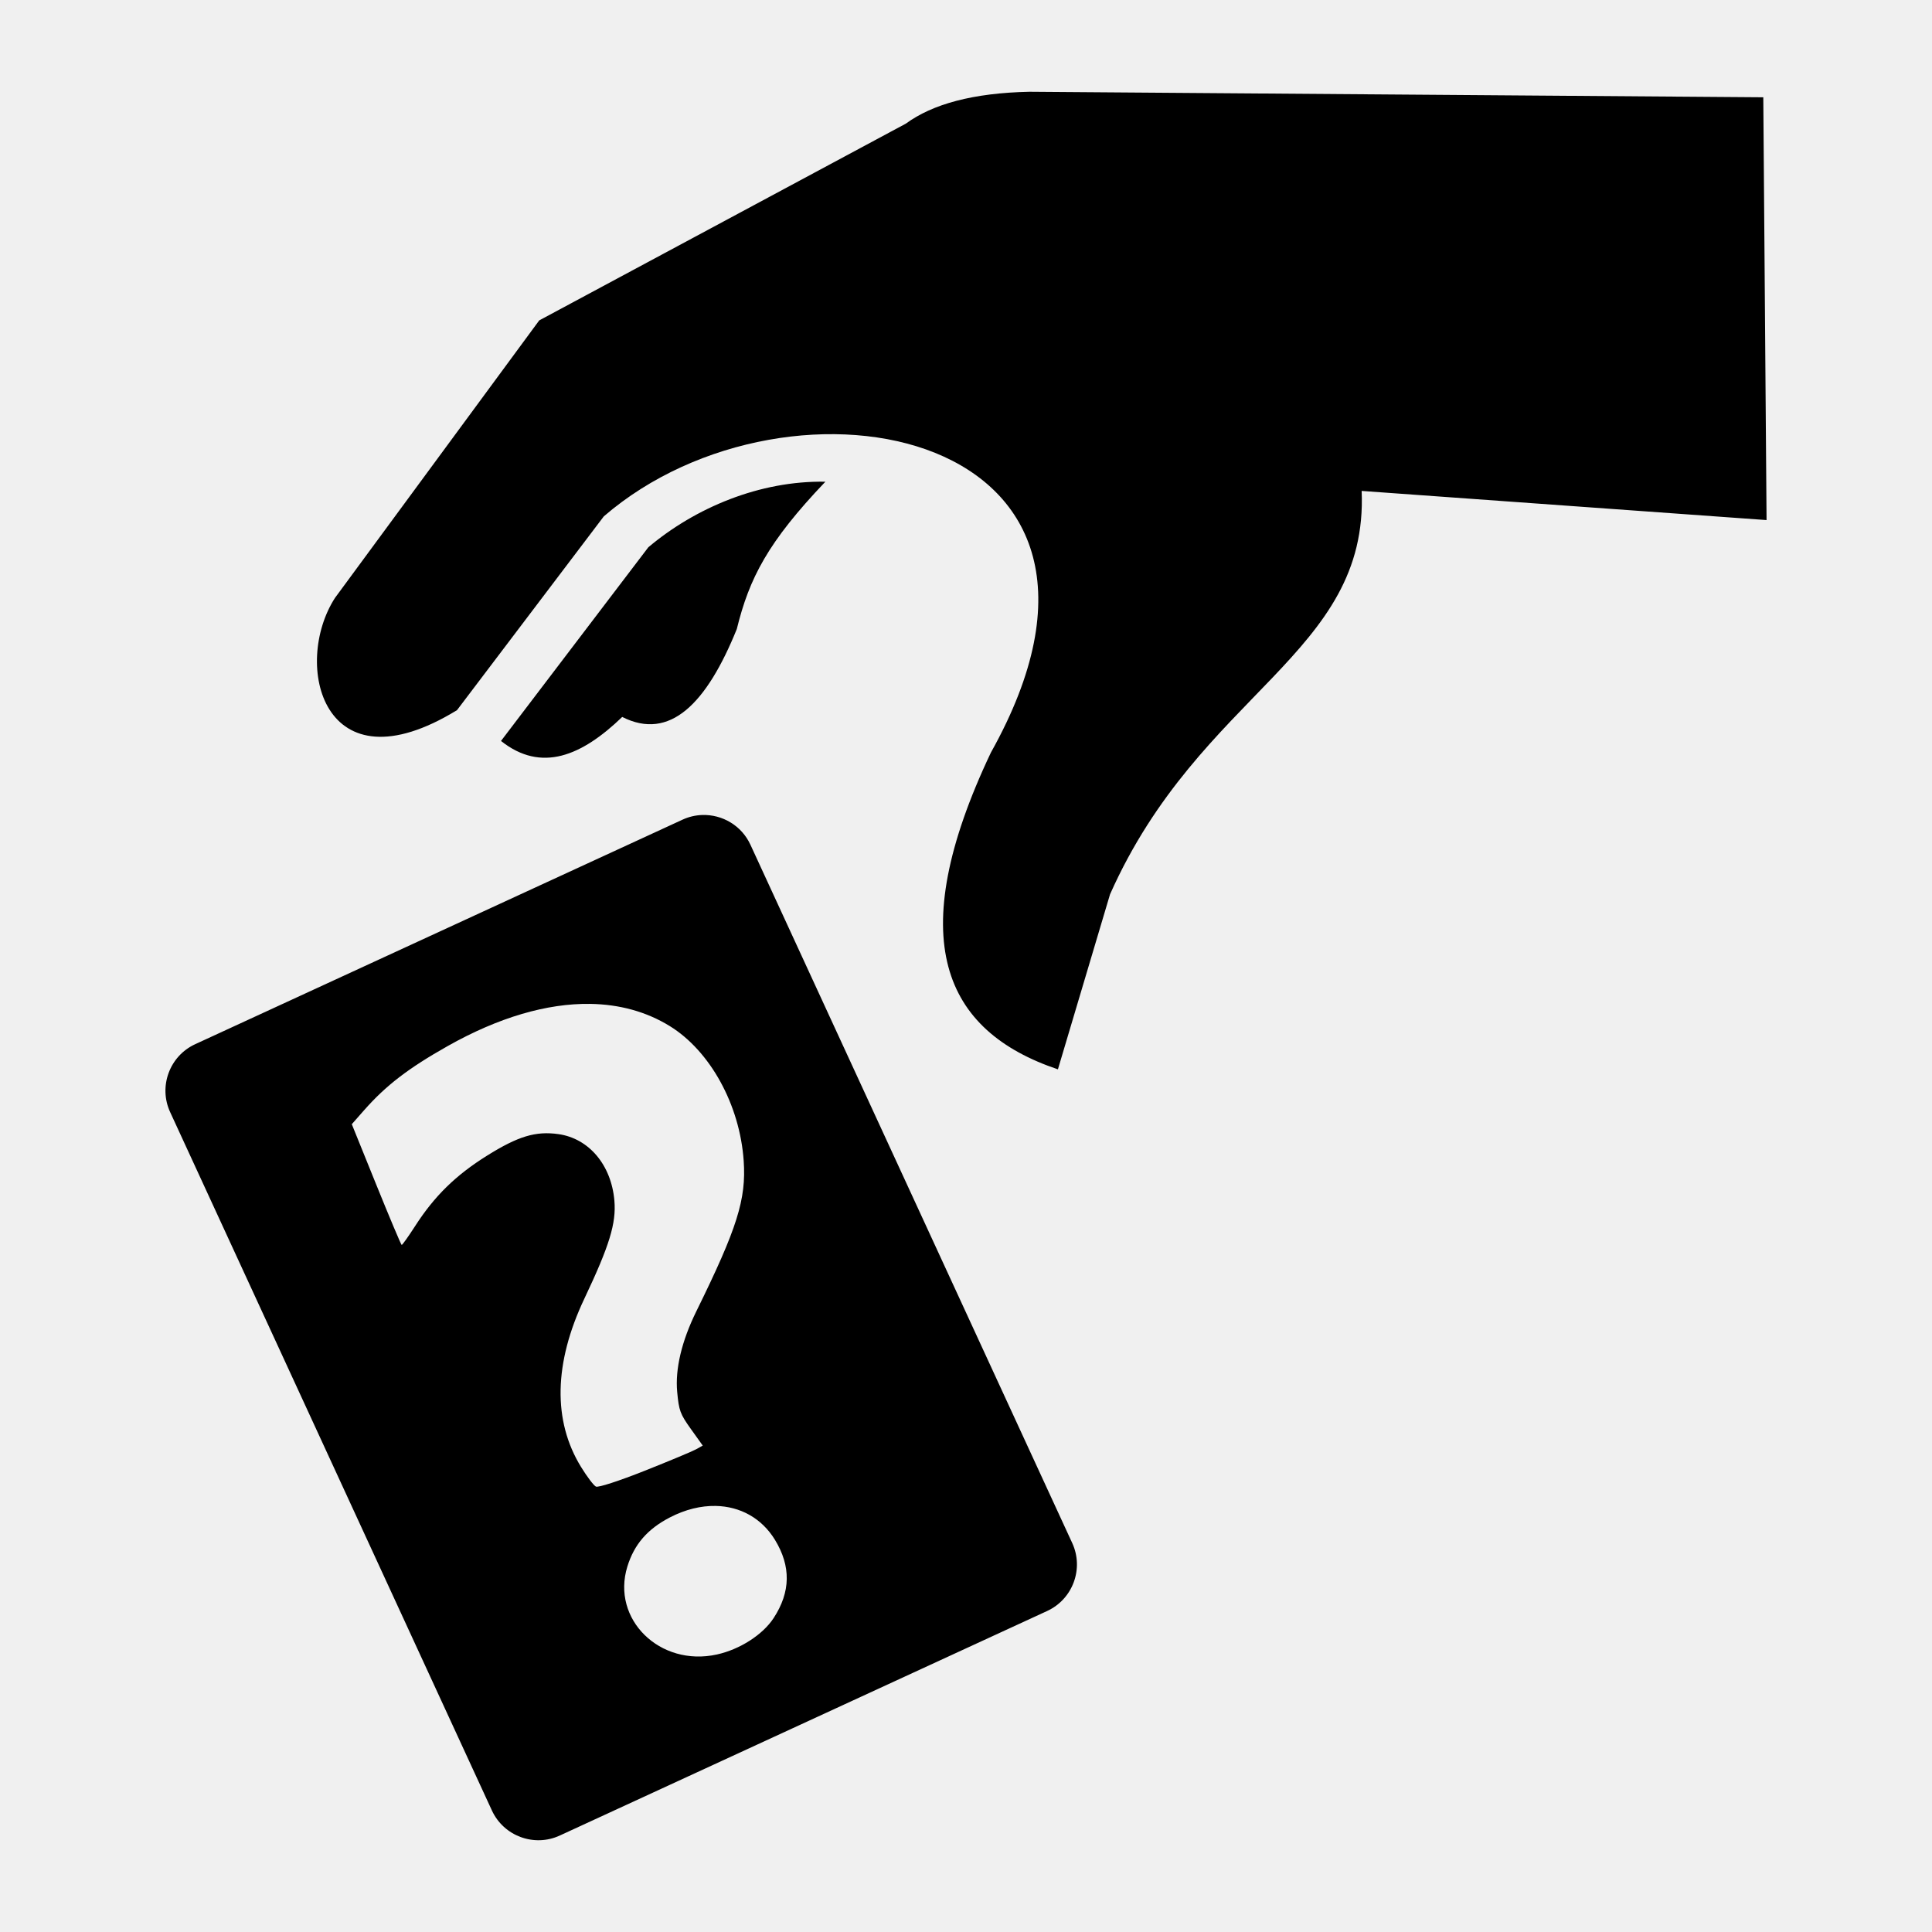
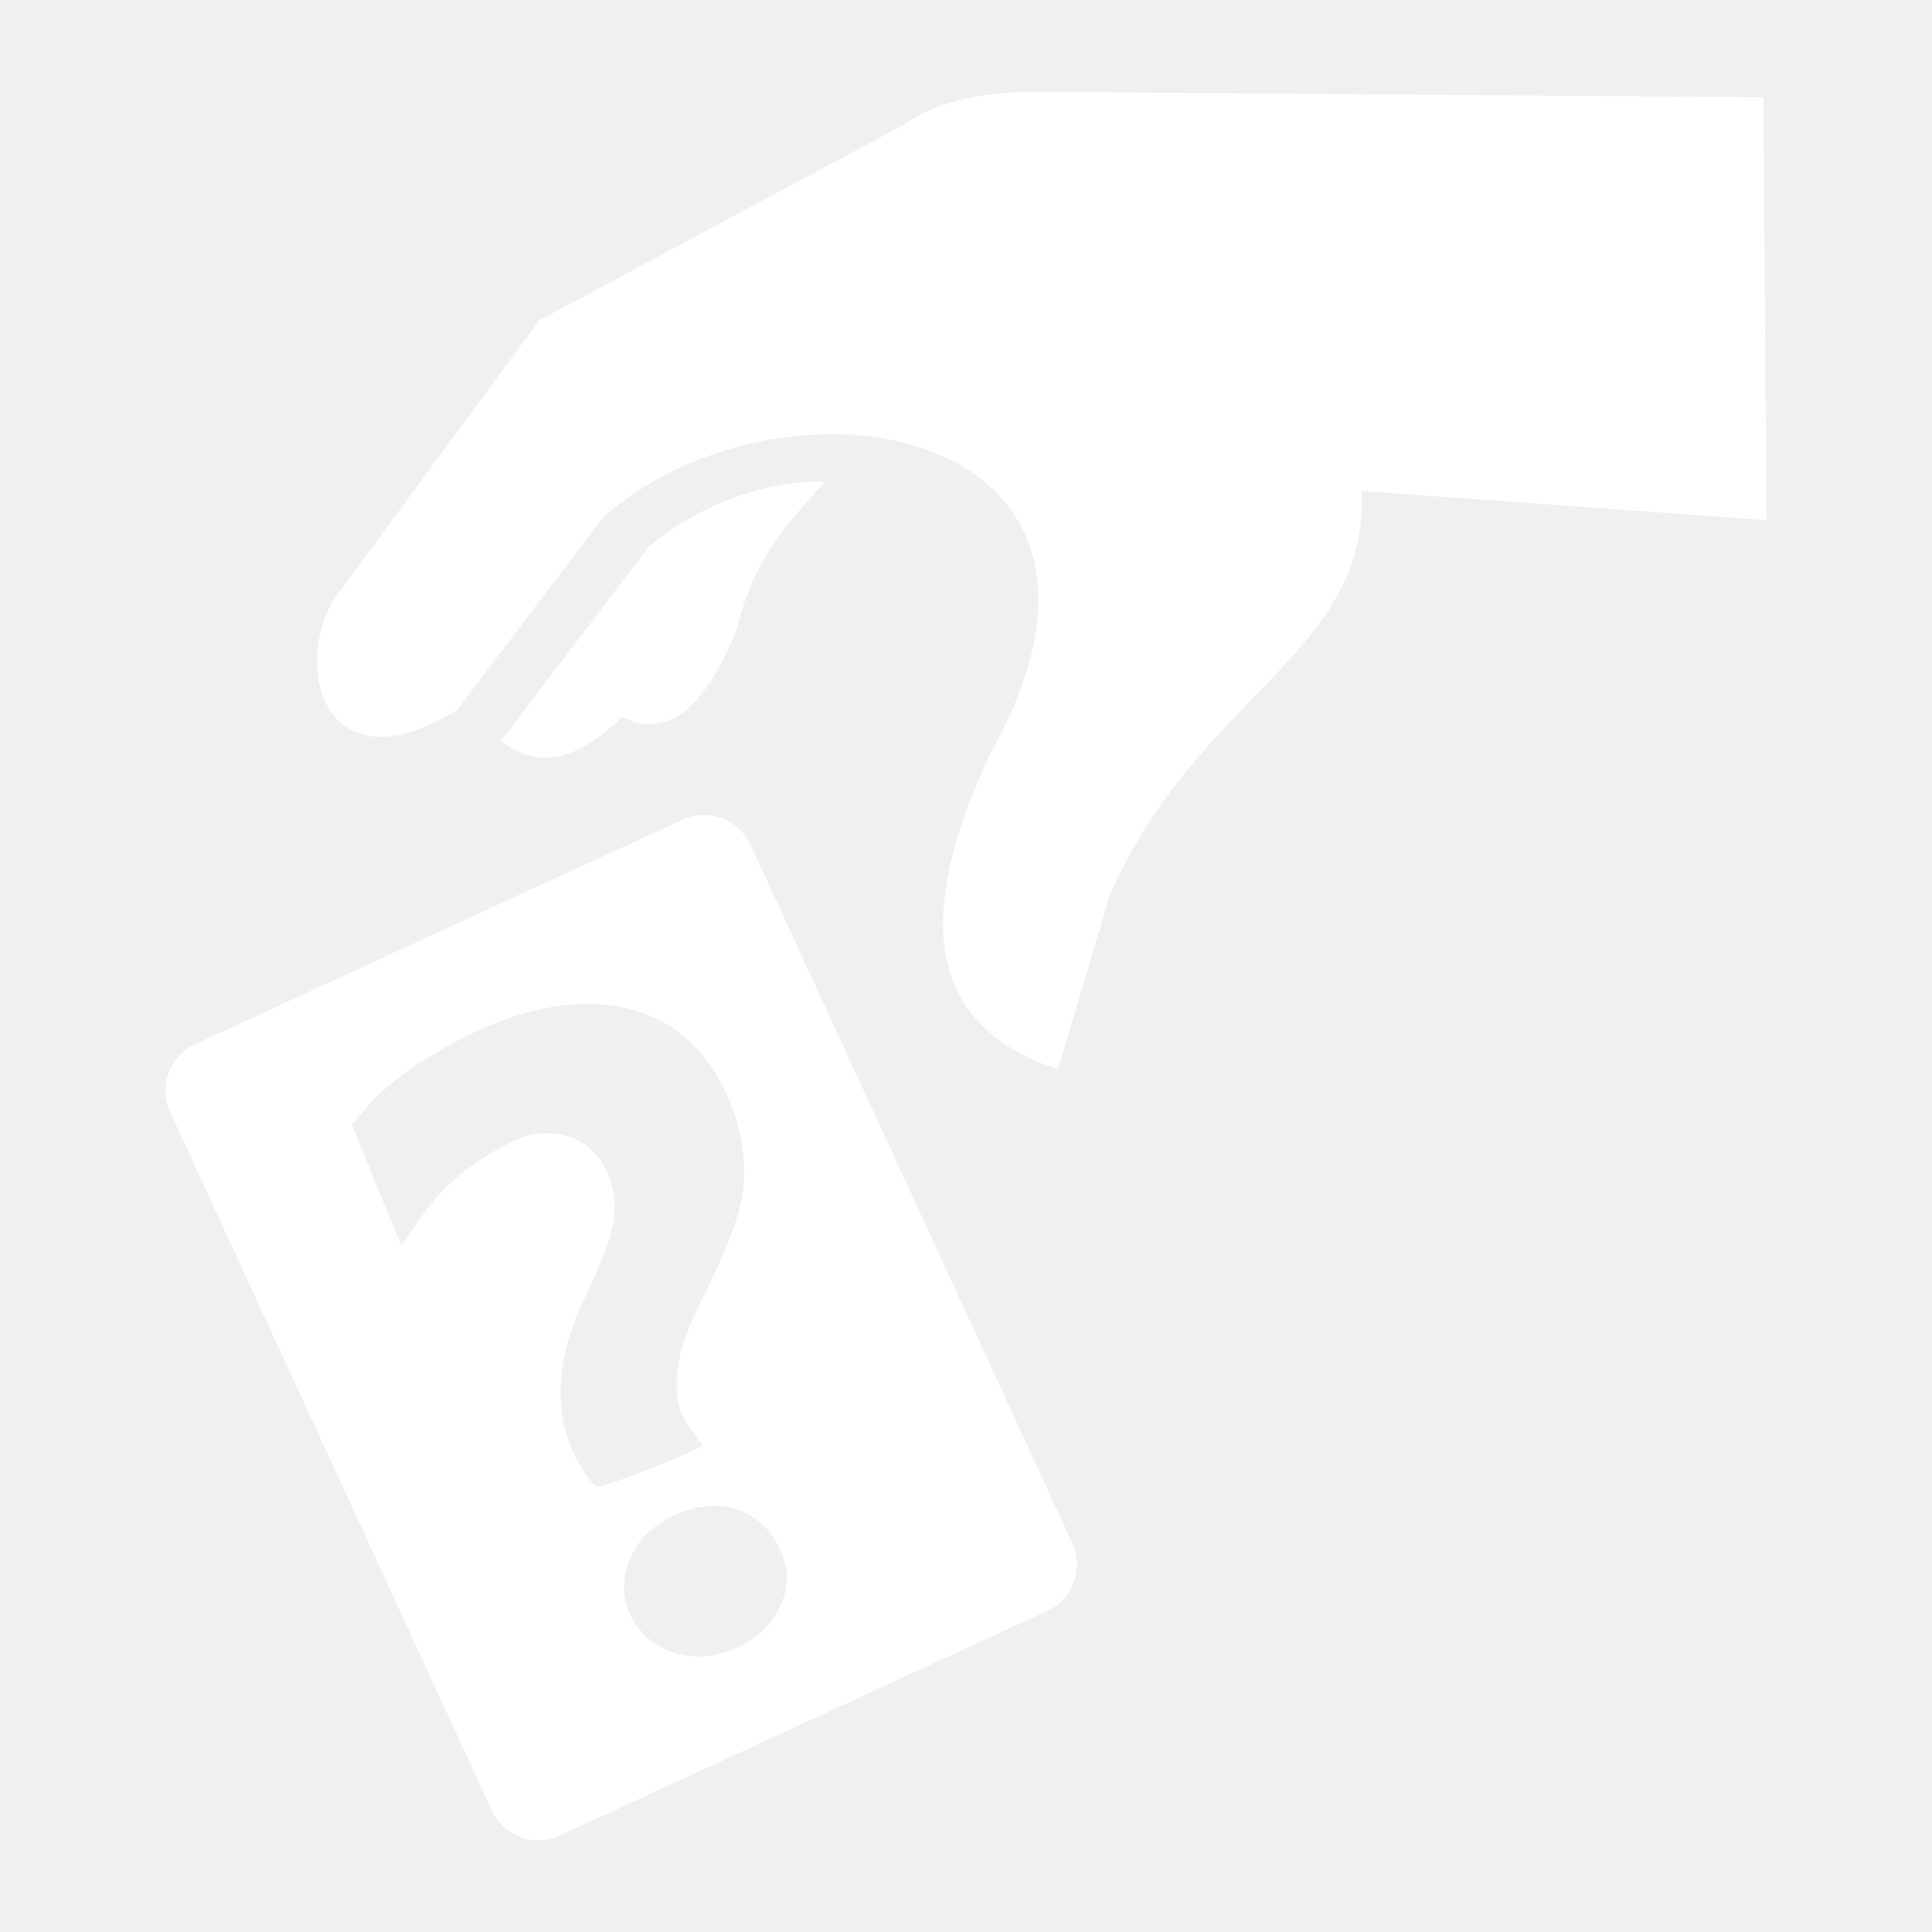
<svg xmlns="http://www.w3.org/2000/svg" width="800px" height="800px" viewBox="0 0 512 512">
-   <path fill="#000" d="M272.824 24.318c-14.929.312-25.66 3.246-32.767 8.446L142.899 84.91l-54.106 73.514C77.42 175.98 85.518 210 121.112 188.197l38.9-51.351c49.476-42.711 150.484-23.032 102.586 62.591-23.53 49.582-12.457 73.79 17.76 83.95l13.812-46.381c23.95-53.825 68.502-63.51 66.684-106.905l107.303 7.725-.866-112.045zm-54.09 103.338c-17.41-.3-34.485 6.898-46.92 17.375l-39.044 51.33c10.713 8.506 21.413 3.959 32.125-6.363 12.626 6.394 22.365-3.522 30.365-23.297 3.317-13.489 8.21-23.037 23.475-39.045zm-32.617 88.324a13.49 13.49 0 0 0-5.232 1.235l-129.164 59.51c-6.784 3.13-9.763 11.202-6.633 17.992l85.27 185.08c3.132 6.783 11.205 9.779 18 6.635l129.15-59.504c6.796-3.137 9.777-11.198 6.647-18L198.87 223.86c-2.343-5.097-7.473-8.043-12.754-7.88zm-29.767 50.06c7.794.113 14.913 2.053 21.092 5.847 10.758 6.604 18.63 20.93 19.644 35.754.698 10.184-1.712 17.837-12.553 39.873-3.879 7.885-5.634 15.27-5.072 21.355.46 4.973.786 5.855 3.639 9.844l3.135 4.38-1.754.98c-.965.538-7.097 3.1-13.627 5.693-6.918 2.746-12.316 4.496-12.934 4.193-.583-.286-2.352-2.62-3.931-5.188-7.525-12.227-7.225-27.53.878-44.627 6.655-14.04 8.47-19.966 7.952-25.974-.815-9.44-6.743-16.478-14.834-17.617-6.021-.848-10.668.553-18.912 5.703-8.298 5.183-13.941 10.708-19.055 18.656-1.8 2.797-3.407 5.053-3.57 5.014-.164-.04-3.206-7.256-6.758-16.037l-6.46-15.967 3.23-3.666c5.809-6.598 11.758-11.166 22.226-17.065 13.44-7.573 26.273-11.314 37.664-11.15zm33.308 133.048c6.463.125 12.18 3.215 15.7 8.963 4.296 7.015 4.185 13.838-.334 20.752-2.89 4.42-8.953 8.313-15.04 9.654-15.132 3.335-28.038-9.343-23.726-23.307 1.817-5.885 5.325-9.937 11.273-13.02 4.104-2.125 8.25-3.117 12.127-3.042z" />
+   <path fill="#fff" d="M272.824 24.318c-14.929.312-25.66 3.246-32.767 8.446L142.899 84.91l-54.106 73.514C77.42 175.98 85.518 210 121.112 188.197l38.9-51.351c49.476-42.711 150.484-23.032 102.586 62.591-23.53 49.582-12.457 73.79 17.76 83.95l13.812-46.381c23.95-53.825 68.502-63.51 66.684-106.905l107.303 7.725-.866-112.045zm-54.09 103.338c-17.41-.3-34.485 6.898-46.92 17.375l-39.044 51.33c10.713 8.506 21.413 3.959 32.125-6.363 12.626 6.394 22.365-3.522 30.365-23.297 3.317-13.489 8.21-23.037 23.475-39.045zm-32.617 88.324a13.49 13.49 0 0 0-5.232 1.235l-129.164 59.51c-6.784 3.13-9.763 11.202-6.633 17.992l85.27 185.08c3.132 6.783 11.205 9.779 18 6.635l129.15-59.504c6.796-3.137 9.777-11.198 6.647-18L198.87 223.86c-2.343-5.097-7.473-8.043-12.754-7.88zm-29.767 50.06c7.794.113 14.913 2.053 21.092 5.847 10.758 6.604 18.63 20.93 19.644 35.754.698 10.184-1.712 17.837-12.553 39.873-3.879 7.885-5.634 15.27-5.072 21.355.46 4.973.786 5.855 3.639 9.844l3.135 4.38-1.754.98c-.965.538-7.097 3.1-13.627 5.693-6.918 2.746-12.316 4.496-12.934 4.193-.583-.286-2.352-2.62-3.931-5.188-7.525-12.227-7.225-27.53.878-44.627 6.655-14.04 8.47-19.966 7.952-25.974-.815-9.44-6.743-16.478-14.834-17.617-6.021-.848-10.668.553-18.912 5.703-8.298 5.183-13.941 10.708-19.055 18.656-1.8 2.797-3.407 5.053-3.57 5.014-.164-.04-3.206-7.256-6.758-16.037l-6.46-15.967 3.23-3.666c5.809-6.598 11.758-11.166 22.226-17.065 13.44-7.573 26.273-11.314 37.664-11.15zm33.308 133.048c6.463.125 12.18 3.215 15.7 8.963 4.296 7.015 4.185 13.838-.334 20.752-2.89 4.42-8.953 8.313-15.04 9.654-15.132 3.335-28.038-9.343-23.726-23.307 1.817-5.885 5.325-9.937 11.273-13.02 4.104-2.125 8.25-3.117 12.127-3.042z" />
</svg>
